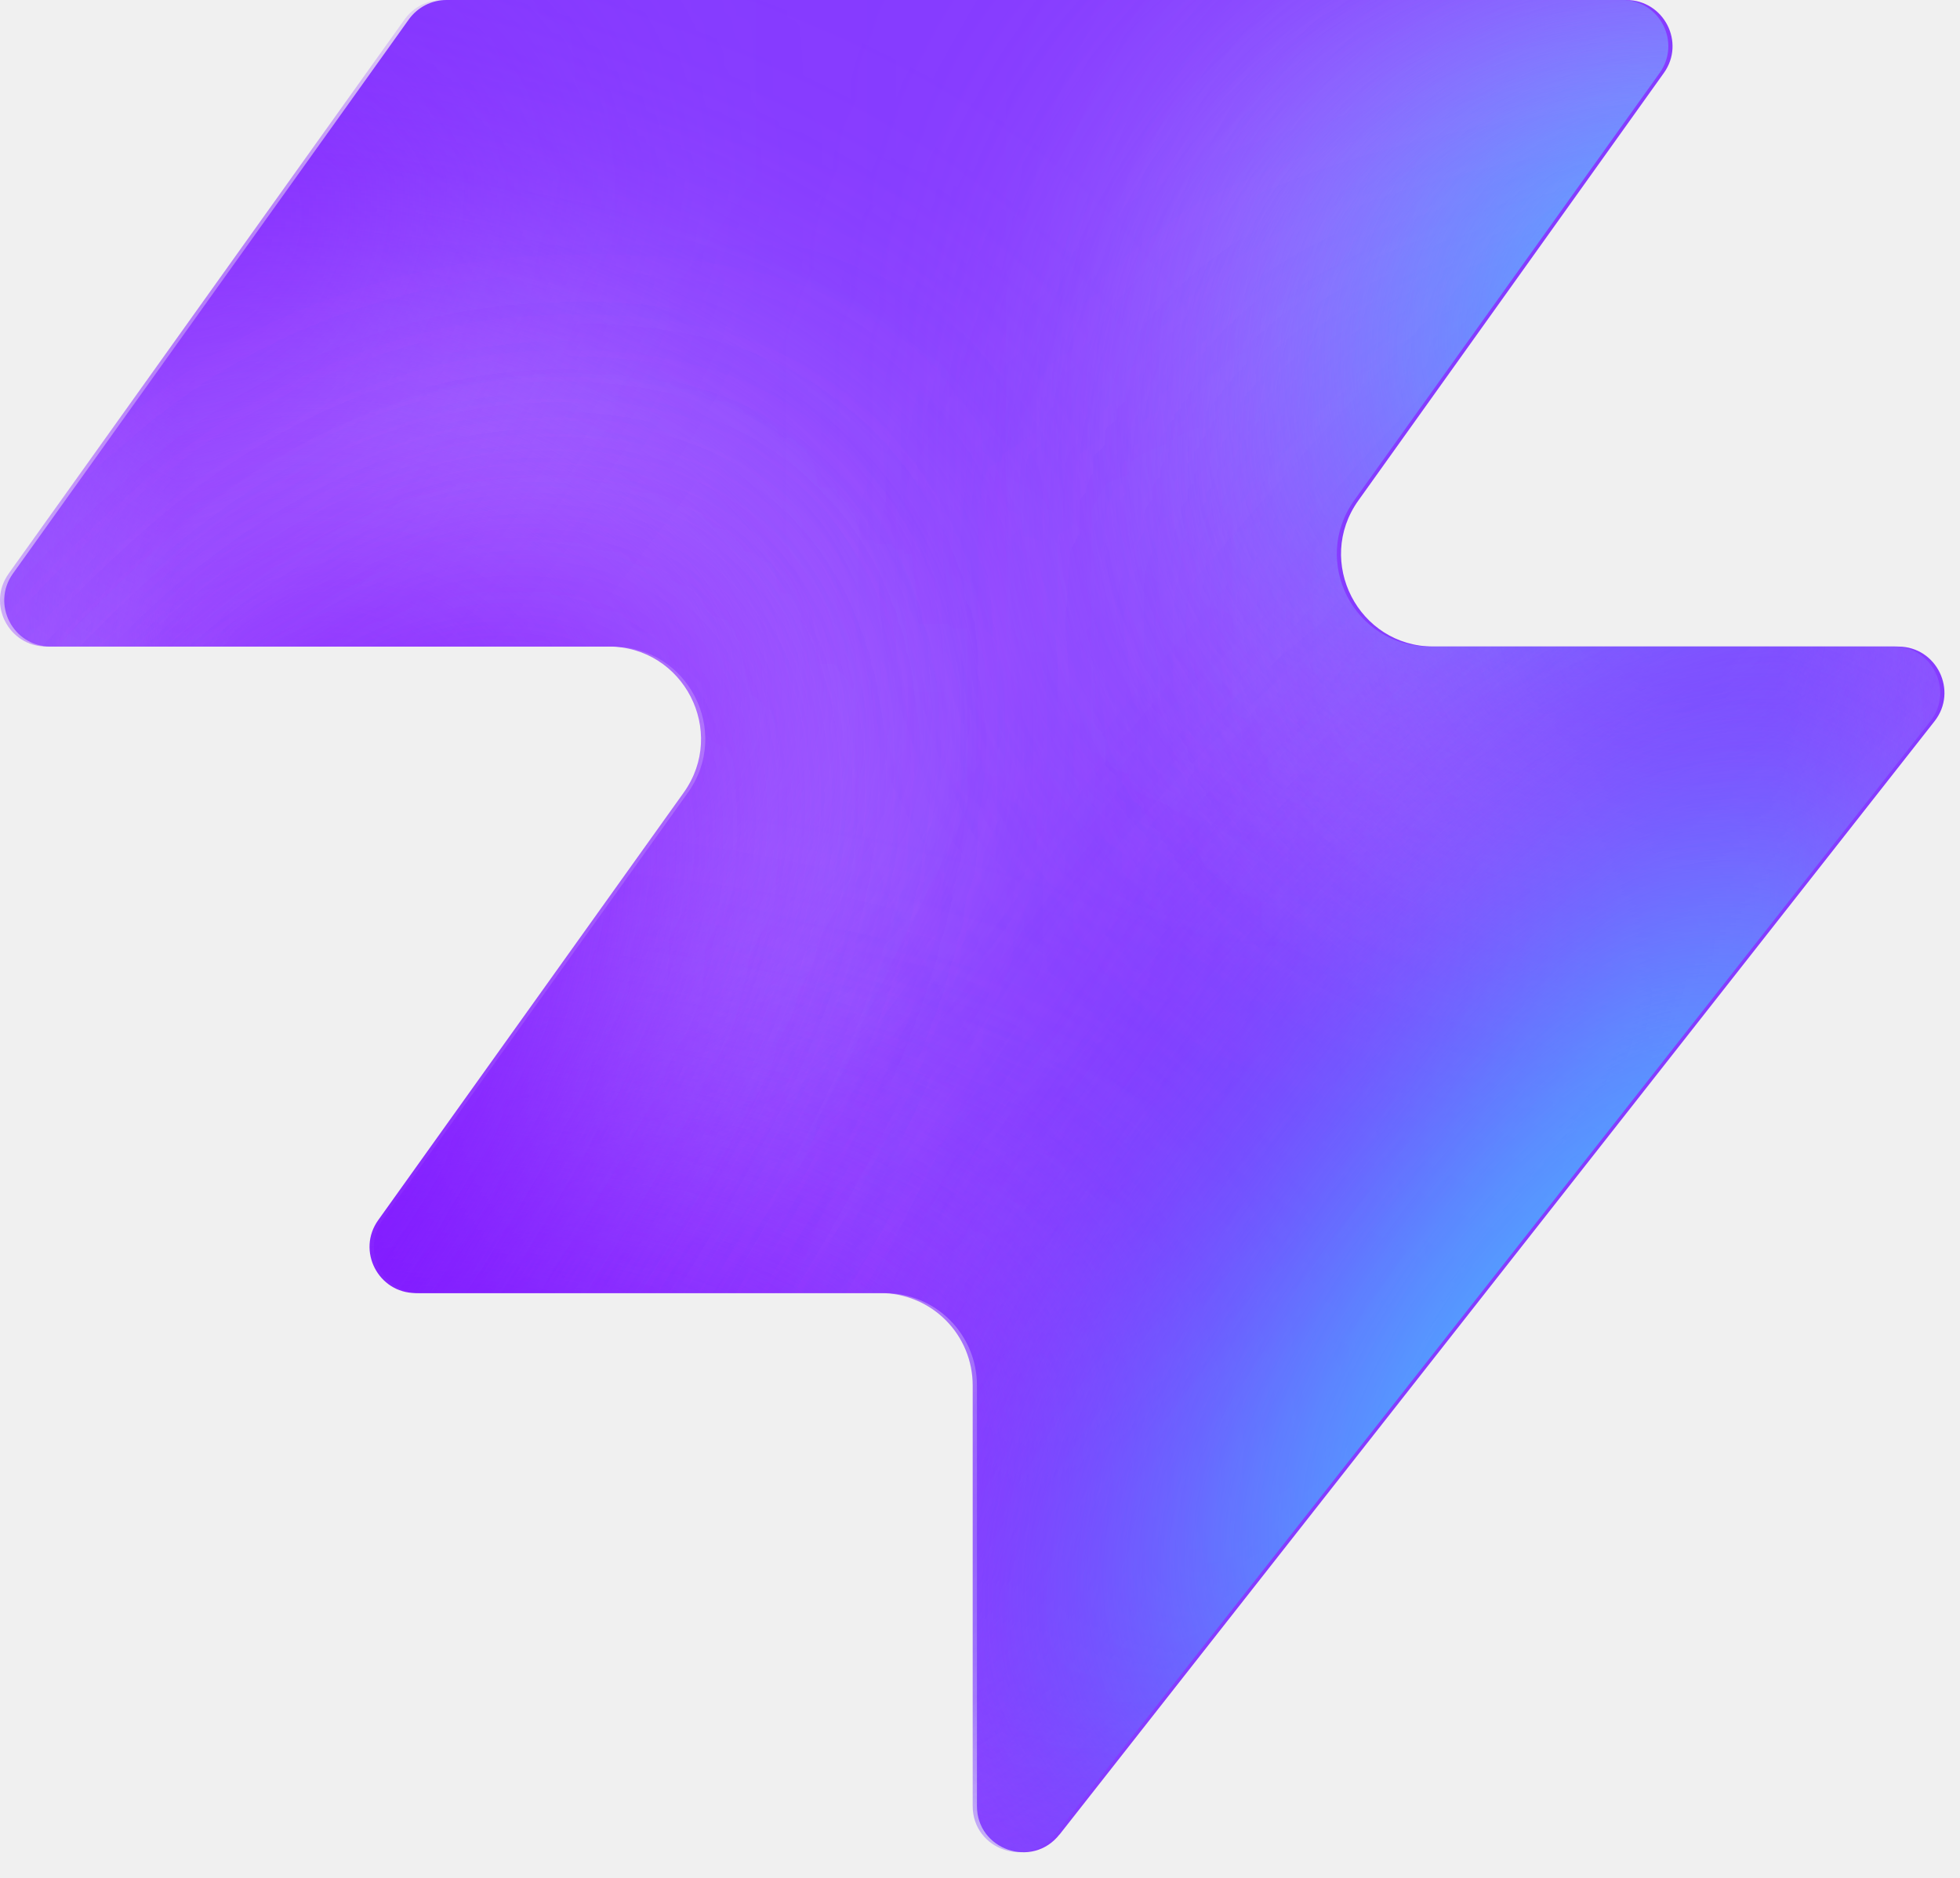
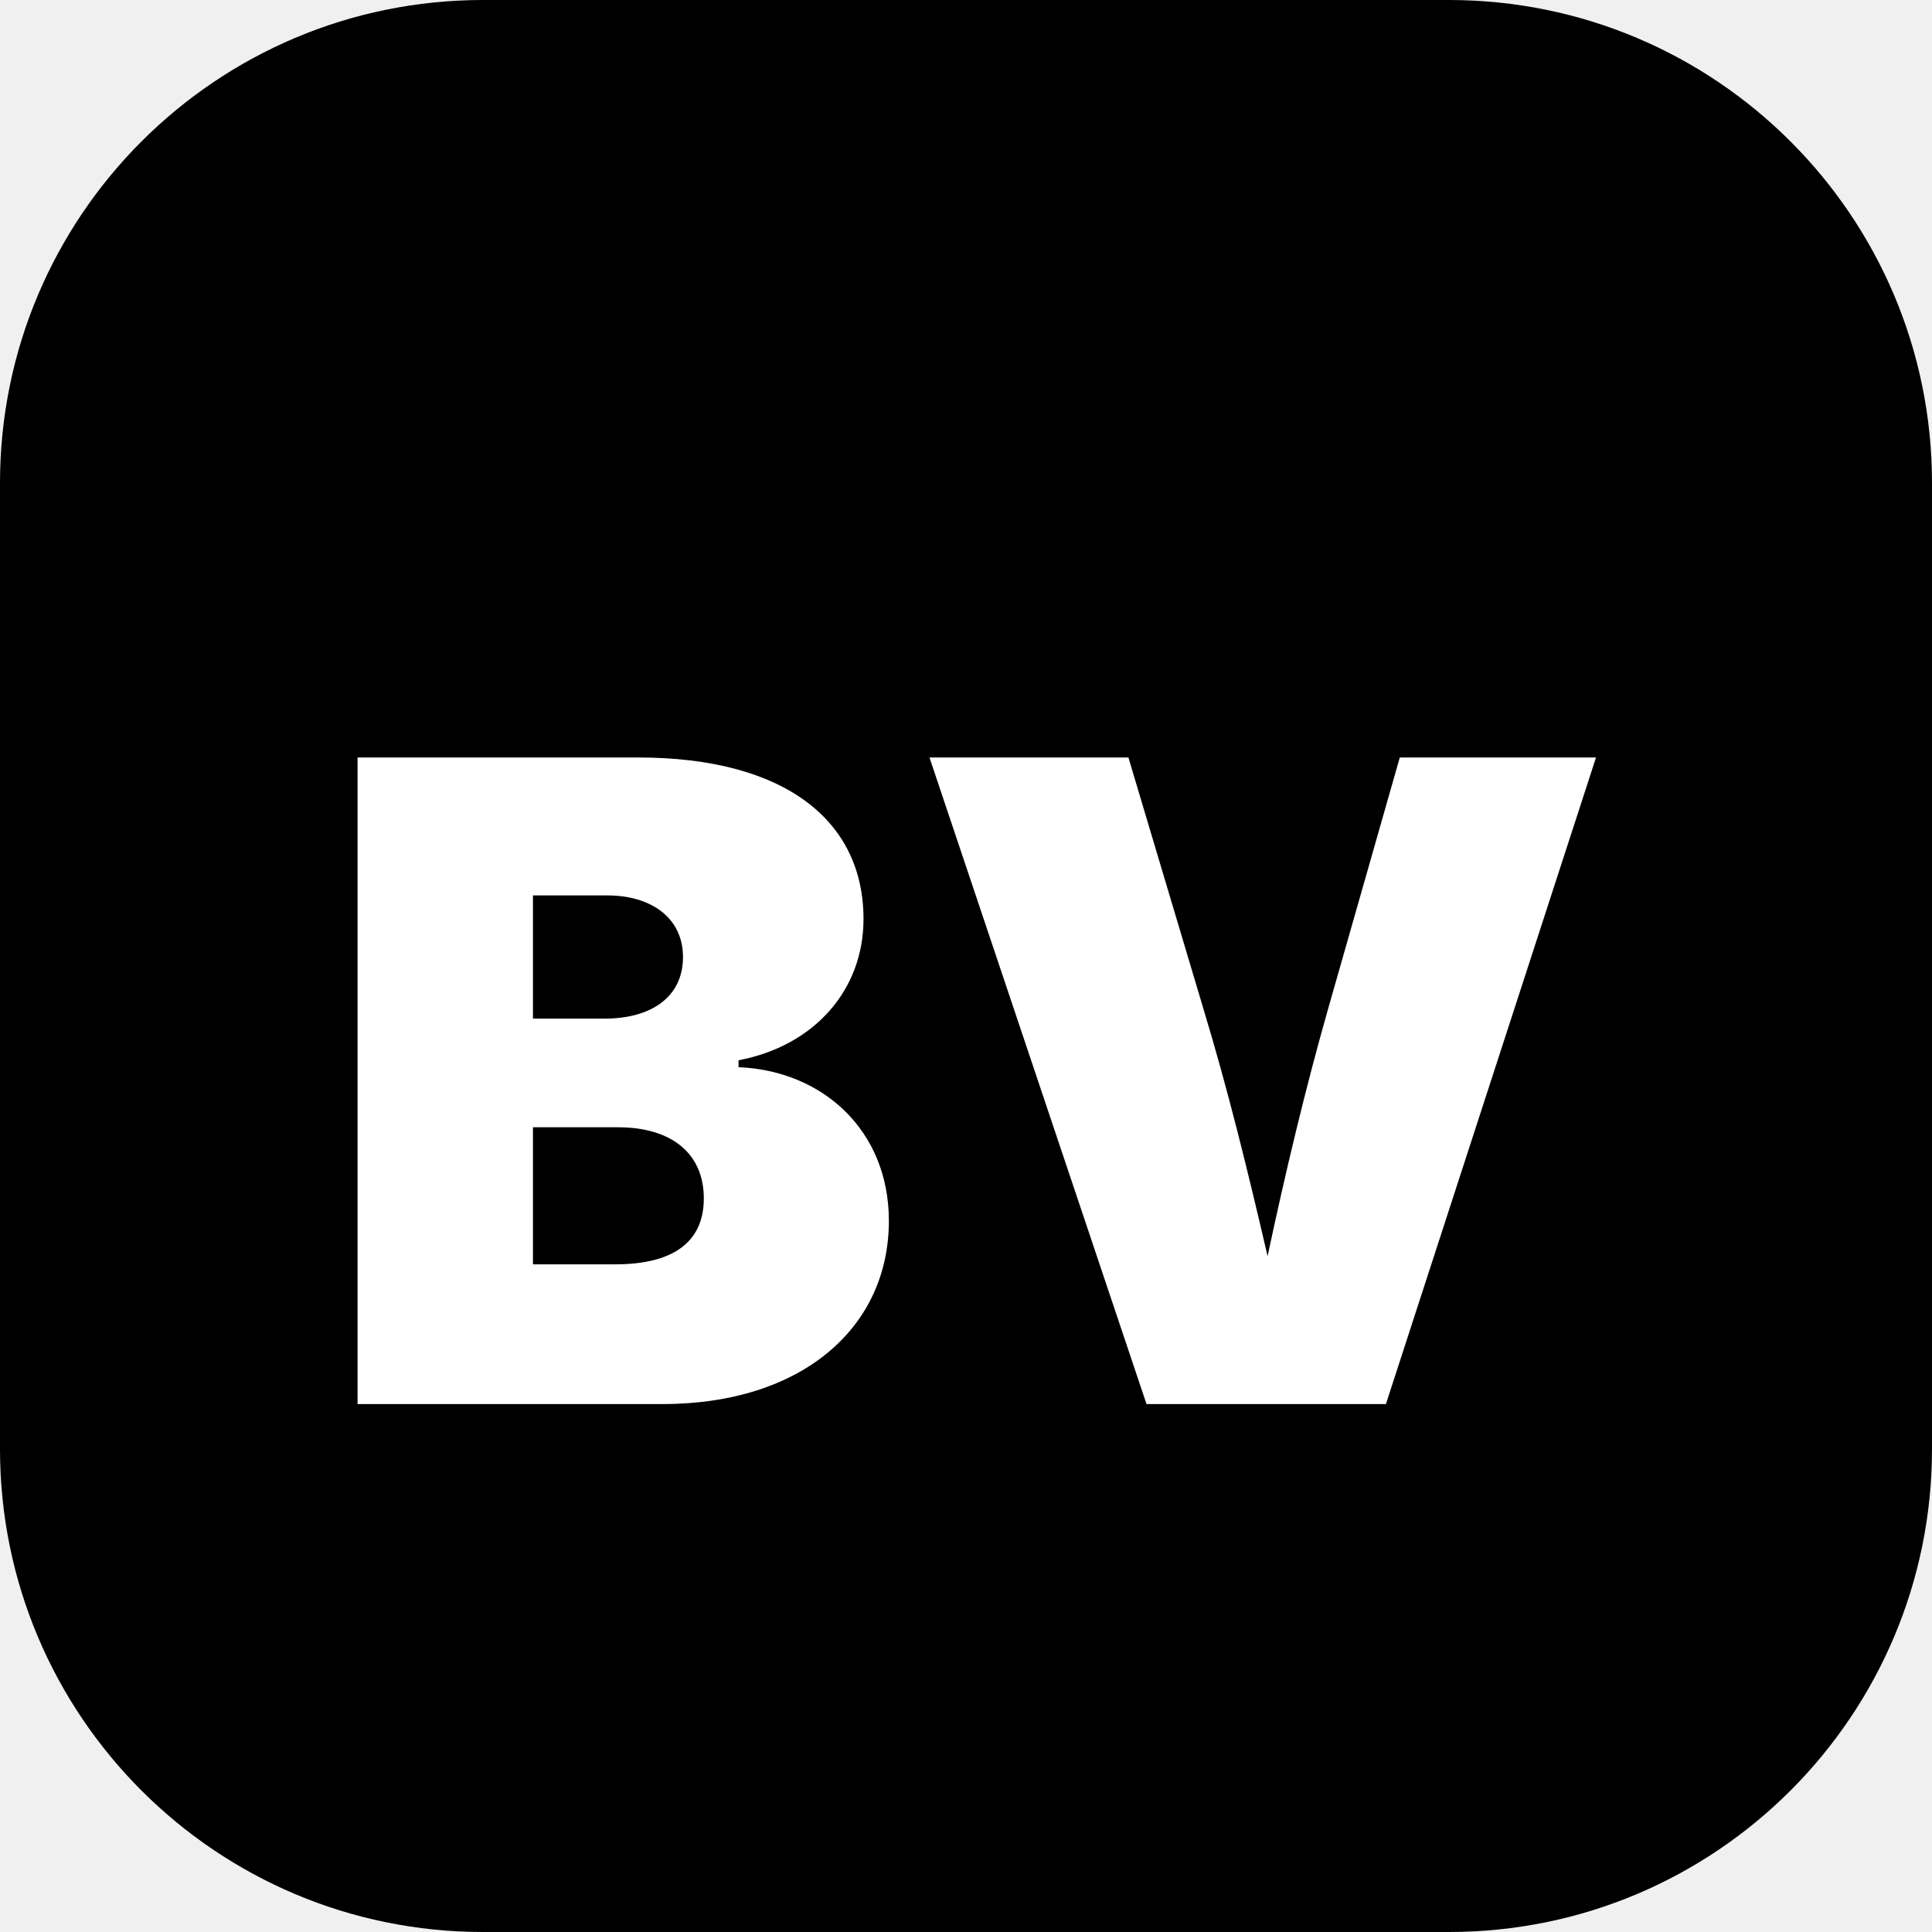
- <svg xmlns="http://www.w3.org/2000/svg" width="48" height="46" fill="none" viewBox="0 0 48 46">
-   <path fill="#863bff" d="M25.946 44.938c-.664.845-2.021.375-2.021-.698V33.937a2.26 2.26 0 0 0-2.262-2.262H10.287c-.92 0-1.456-1.04-.92-1.788l7.48-10.471c1.07-1.497 0-3.578-1.842-3.578H1.237c-.92 0-1.456-1.04-.92-1.788L10.013.474c.214-.297.556-.474.92-.474h28.894c.92 0 1.456 1.04.92 1.788l-7.48 10.471c-1.07 1.498 0 3.579 1.842 3.579h11.377c.943 0 1.473 1.088.89 1.83L25.947 44.94z" style="fill:#863bff;fill:color(display-p3 .525 .23 1);fill-opacity:1" />
-   <mask id="a" width="48" height="46" x="0" y="0" maskUnits="userSpaceOnUse" style="mask-type:alpha">
-     <path fill="#000" d="M25.842 44.938c-.664.844-2.021.375-2.021-.698V33.937a2.26 2.26 0 0 0-2.262-2.262H10.183c-.92 0-1.456-1.04-.92-1.788l7.48-10.471c1.07-1.498 0-3.579-1.842-3.579H1.133c-.92 0-1.456-1.04-.92-1.787L9.91.473c.214-.297.556-.474.92-.474h28.894c.92 0 1.456 1.04.92 1.788l-7.48 10.471c-1.07 1.498 0 3.578 1.842 3.578h11.377c.943 0 1.473 1.088.89 1.832L25.843 44.94z" style="fill:#000;fill-opacity:1" />
-   </mask>
-   <g mask="url(#a)">
-     <g filter="url(#b)">
-       <ellipse cx="5.508" cy="14.704" fill="#ede6ff" rx="5.508" ry="14.704" style="fill:#ede6ff;fill:color(display-p3 .927 .903 1);fill-opacity:1" transform="matrix(.00324 1 1 -.00324 -4.47 31.516)" />
-     </g>
-     <g filter="url(#c)">
-       <ellipse cx="10.399" cy="29.851" fill="#ede6ff" rx="10.399" ry="29.851" style="fill:#ede6ff;fill:color(display-p3 .927 .903 1);fill-opacity:1" transform="matrix(.00324 1 1 -.00324 -39.328 7.883)" />
-     </g>
-     <g filter="url(#d)">
-       <ellipse cx="5.508" cy="30.487" fill="#7e14ff" rx="5.508" ry="30.487" style="fill:#7e14ff;fill:color(display-p3 .492 .077 1);fill-opacity:1" transform="rotate(89.814 -25.913 -14.639)scale(1 -1)" />
-     </g>
-     <g filter="url(#e)">
-       <ellipse cx="5.508" cy="30.599" fill="#7e14ff" rx="5.508" ry="30.599" style="fill:#7e14ff;fill:color(display-p3 .492 .077 1);fill-opacity:1" transform="rotate(89.814 -32.644 -3.334)scale(1 -1)" />
-     </g>
-     <g filter="url(#f)">
-       <ellipse cx="5.508" cy="30.599" fill="#7e14ff" rx="5.508" ry="30.599" style="fill:#7e14ff;fill:color(display-p3 .492 .077 1);fill-opacity:1" transform="matrix(.00324 1 1 -.00324 -34.34 30.47)" />
-     </g>
-     <g filter="url(#g)">
-       <ellipse cx="14.072" cy="22.078" fill="#ede6ff" rx="14.072" ry="22.078" style="fill:#ede6ff;fill:color(display-p3 .927 .903 1);fill-opacity:1" transform="rotate(93.35 24.506 48.493)scale(-1 1)" />
-     </g>
-     <g filter="url(#h)">
-       <ellipse cx="3.47" cy="21.501" fill="#7e14ff" rx="3.47" ry="21.501" style="fill:#7e14ff;fill:color(display-p3 .492 .077 1);fill-opacity:1" transform="rotate(89.009 28.708 47.59)scale(-1 1)" />
-     </g>
-     <g filter="url(#i)">
-       <ellipse cx="3.47" cy="21.501" fill="#7e14ff" rx="3.47" ry="21.501" style="fill:#7e14ff;fill:color(display-p3 .492 .077 1);fill-opacity:1" transform="rotate(89.009 28.708 47.59)scale(-1 1)" />
-     </g>
-     <g filter="url(#j)">
-       <ellipse cx=".387" cy="8.972" fill="#7e14ff" rx="4.407" ry="29.108" style="fill:#7e14ff;fill:color(display-p3 .492 .077 1);fill-opacity:1" transform="rotate(39.51 .387 8.972)" />
-     </g>
-     <g filter="url(#k)">
-       <ellipse cx="47.523" cy="-6.092" fill="#7e14ff" rx="4.407" ry="29.108" style="fill:#7e14ff;fill:color(display-p3 .492 .077 1);fill-opacity:1" transform="rotate(37.892 47.523 -6.092)" />
-     </g>
-     <g filter="url(#l)">
-       <ellipse cx="41.412" cy="6.333" fill="#47bfff" rx="5.971" ry="9.665" style="fill:#47bfff;fill:color(display-p3 .28 .748 1);fill-opacity:1" transform="rotate(37.892 41.412 6.333)" />
-     </g>
-     <g filter="url(#m)">
-       <ellipse cx="-1.879" cy="38.332" fill="#7e14ff" rx="4.407" ry="29.108" style="fill:#7e14ff;fill:color(display-p3 .492 .077 1);fill-opacity:1" transform="rotate(37.892 -1.88 38.332)" />
-     </g>
-     <g filter="url(#n)">
-       <ellipse cx="-1.879" cy="38.332" fill="#7e14ff" rx="4.407" ry="29.108" style="fill:#7e14ff;fill:color(display-p3 .492 .077 1);fill-opacity:1" transform="rotate(37.892 -1.88 38.332)" />
-     </g>
-     <g filter="url(#o)">
-       <ellipse cx="35.651" cy="29.907" fill="#7e14ff" rx="4.407" ry="29.108" style="fill:#7e14ff;fill:color(display-p3 .492 .077 1);fill-opacity:1" transform="rotate(37.892 35.651 29.907)" />
-     </g>
-     <g filter="url(#p)">
-       <ellipse cx="38.418" cy="32.4" fill="#47bfff" rx="5.971" ry="15.297" style="fill:#47bfff;fill:color(display-p3 .28 .748 1);fill-opacity:1" transform="rotate(37.892 38.418 32.4)" />
-     </g>
-   </g>
-   <defs>
-     <filter id="b" width="60.045" height="41.654" x="-19.77" y="16.149" color-interpolation-filters="sRGB" filterUnits="userSpaceOnUse">
-       <feFlood flood-opacity="0" result="BackgroundImageFix" />
-       <feBlend in="SourceGraphic" in2="BackgroundImageFix" result="shape" />
-       <feGaussianBlur result="effect1_foregroundBlur_2002_17158" stdDeviation="7.659" />
-     </filter>
-     <filter id="c" width="90.34" height="51.437" x="-54.613" y="-7.533" color-interpolation-filters="sRGB" filterUnits="userSpaceOnUse">
-       <feFlood flood-opacity="0" result="BackgroundImageFix" />
-       <feBlend in="SourceGraphic" in2="BackgroundImageFix" result="shape" />
-       <feGaussianBlur result="effect1_foregroundBlur_2002_17158" stdDeviation="7.659" />
-     </filter>
-     <filter id="d" width="79.355" height="29.4" x="-49.64" y="2.03" color-interpolation-filters="sRGB" filterUnits="userSpaceOnUse">
-       <feFlood flood-opacity="0" result="BackgroundImageFix" />
-       <feBlend in="SourceGraphic" in2="BackgroundImageFix" result="shape" />
-       <feGaussianBlur result="effect1_foregroundBlur_2002_17158" stdDeviation="4.596" />
-     </filter>
-     <filter id="e" width="79.579" height="29.4" x="-45.045" y="20.029" color-interpolation-filters="sRGB" filterUnits="userSpaceOnUse">
-       <feFlood flood-opacity="0" result="BackgroundImageFix" />
-       <feBlend in="SourceGraphic" in2="BackgroundImageFix" result="shape" />
-       <feGaussianBlur result="effect1_foregroundBlur_2002_17158" stdDeviation="4.596" />
-     </filter>
-     <filter id="f" width="79.579" height="29.4" x="-43.513" y="21.178" color-interpolation-filters="sRGB" filterUnits="userSpaceOnUse">
-       <feFlood flood-opacity="0" result="BackgroundImageFix" />
-       <feBlend in="SourceGraphic" in2="BackgroundImageFix" result="shape" />
-       <feGaussianBlur result="effect1_foregroundBlur_2002_17158" stdDeviation="4.596" />
-     </filter>
-     <filter id="g" width="74.749" height="58.852" x="15.756" y="-17.901" color-interpolation-filters="sRGB" filterUnits="userSpaceOnUse">
-       <feFlood flood-opacity="0" result="BackgroundImageFix" />
-       <feBlend in="SourceGraphic" in2="BackgroundImageFix" result="shape" />
-       <feGaussianBlur result="effect1_foregroundBlur_2002_17158" stdDeviation="7.659" />
-     </filter>
-     <filter id="h" width="61.377" height="25.362" x="23.548" y="2.284" color-interpolation-filters="sRGB" filterUnits="userSpaceOnUse">
-       <feFlood flood-opacity="0" result="BackgroundImageFix" />
-       <feBlend in="SourceGraphic" in2="BackgroundImageFix" result="shape" />
-       <feGaussianBlur result="effect1_foregroundBlur_2002_17158" stdDeviation="4.596" />
-     </filter>
-     <filter id="i" width="61.377" height="25.362" x="23.548" y="2.284" color-interpolation-filters="sRGB" filterUnits="userSpaceOnUse">
-       <feFlood flood-opacity="0" result="BackgroundImageFix" />
-       <feBlend in="SourceGraphic" in2="BackgroundImageFix" result="shape" />
-       <feGaussianBlur result="effect1_foregroundBlur_2002_17158" stdDeviation="4.596" />
-     </filter>
-     <filter id="j" width="56.045" height="63.649" x="-27.636" y="-22.853" color-interpolation-filters="sRGB" filterUnits="userSpaceOnUse">
-       <feFlood flood-opacity="0" result="BackgroundImageFix" />
-       <feBlend in="SourceGraphic" in2="BackgroundImageFix" result="shape" />
-       <feGaussianBlur result="effect1_foregroundBlur_2002_17158" stdDeviation="4.596" />
-     </filter>
-     <filter id="k" width="54.814" height="64.646" x="20.116" y="-38.415" color-interpolation-filters="sRGB" filterUnits="userSpaceOnUse">
-       <feFlood flood-opacity="0" result="BackgroundImageFix" />
-       <feBlend in="SourceGraphic" in2="BackgroundImageFix" result="shape" />
-       <feGaussianBlur result="effect1_foregroundBlur_2002_17158" stdDeviation="4.596" />
-     </filter>
-     <filter id="l" width="33.541" height="35.313" x="24.641" y="-11.323" color-interpolation-filters="sRGB" filterUnits="userSpaceOnUse">
-       <feFlood flood-opacity="0" result="BackgroundImageFix" />
-       <feBlend in="SourceGraphic" in2="BackgroundImageFix" result="shape" />
-       <feGaussianBlur result="effect1_foregroundBlur_2002_17158" stdDeviation="4.596" />
-     </filter>
-     <filter id="m" width="54.814" height="64.646" x="-29.286" y="6.009" color-interpolation-filters="sRGB" filterUnits="userSpaceOnUse">
-       <feFlood flood-opacity="0" result="BackgroundImageFix" />
-       <feBlend in="SourceGraphic" in2="BackgroundImageFix" result="shape" />
-       <feGaussianBlur result="effect1_foregroundBlur_2002_17158" stdDeviation="4.596" />
-     </filter>
-     <filter id="n" width="54.814" height="64.646" x="-29.286" y="6.009" color-interpolation-filters="sRGB" filterUnits="userSpaceOnUse">
-       <feFlood flood-opacity="0" result="BackgroundImageFix" />
-       <feBlend in="SourceGraphic" in2="BackgroundImageFix" result="shape" />
-       <feGaussianBlur result="effect1_foregroundBlur_2002_17158" stdDeviation="4.596" />
-     </filter>
-     <filter id="o" width="54.814" height="64.646" x="8.244" y="-2.416" color-interpolation-filters="sRGB" filterUnits="userSpaceOnUse">
-       <feFlood flood-opacity="0" result="BackgroundImageFix" />
-       <feBlend in="SourceGraphic" in2="BackgroundImageFix" result="shape" />
-       <feGaussianBlur result="effect1_foregroundBlur_2002_17158" stdDeviation="4.596" />
-     </filter>
-     <filter id="p" width="39.409" height="43.623" x="18.713" y="10.588" color-interpolation-filters="sRGB" filterUnits="userSpaceOnUse">
-       <feFlood flood-opacity="0" result="BackgroundImageFix" />
-       <feBlend in="SourceGraphic" in2="BackgroundImageFix" result="shape" />
-       <feGaussianBlur result="effect1_foregroundBlur_2002_17158" stdDeviation="4.596" />
-     </filter>
-   </defs>
+ <svg xmlns="http://www.w3.org/2000/svg" viewBox="0 0 100 100">
+   <rect width="100" height="100" rx="25" fill="#000000" />
+   <text x="50%" y="55%" dominant-baseline="middle" text-anchor="middle" font-family="system-ui, -apple-system, sans-serif" font-weight="900" font-size="46" fill="#FFFFFF">BV</text>
</svg>
